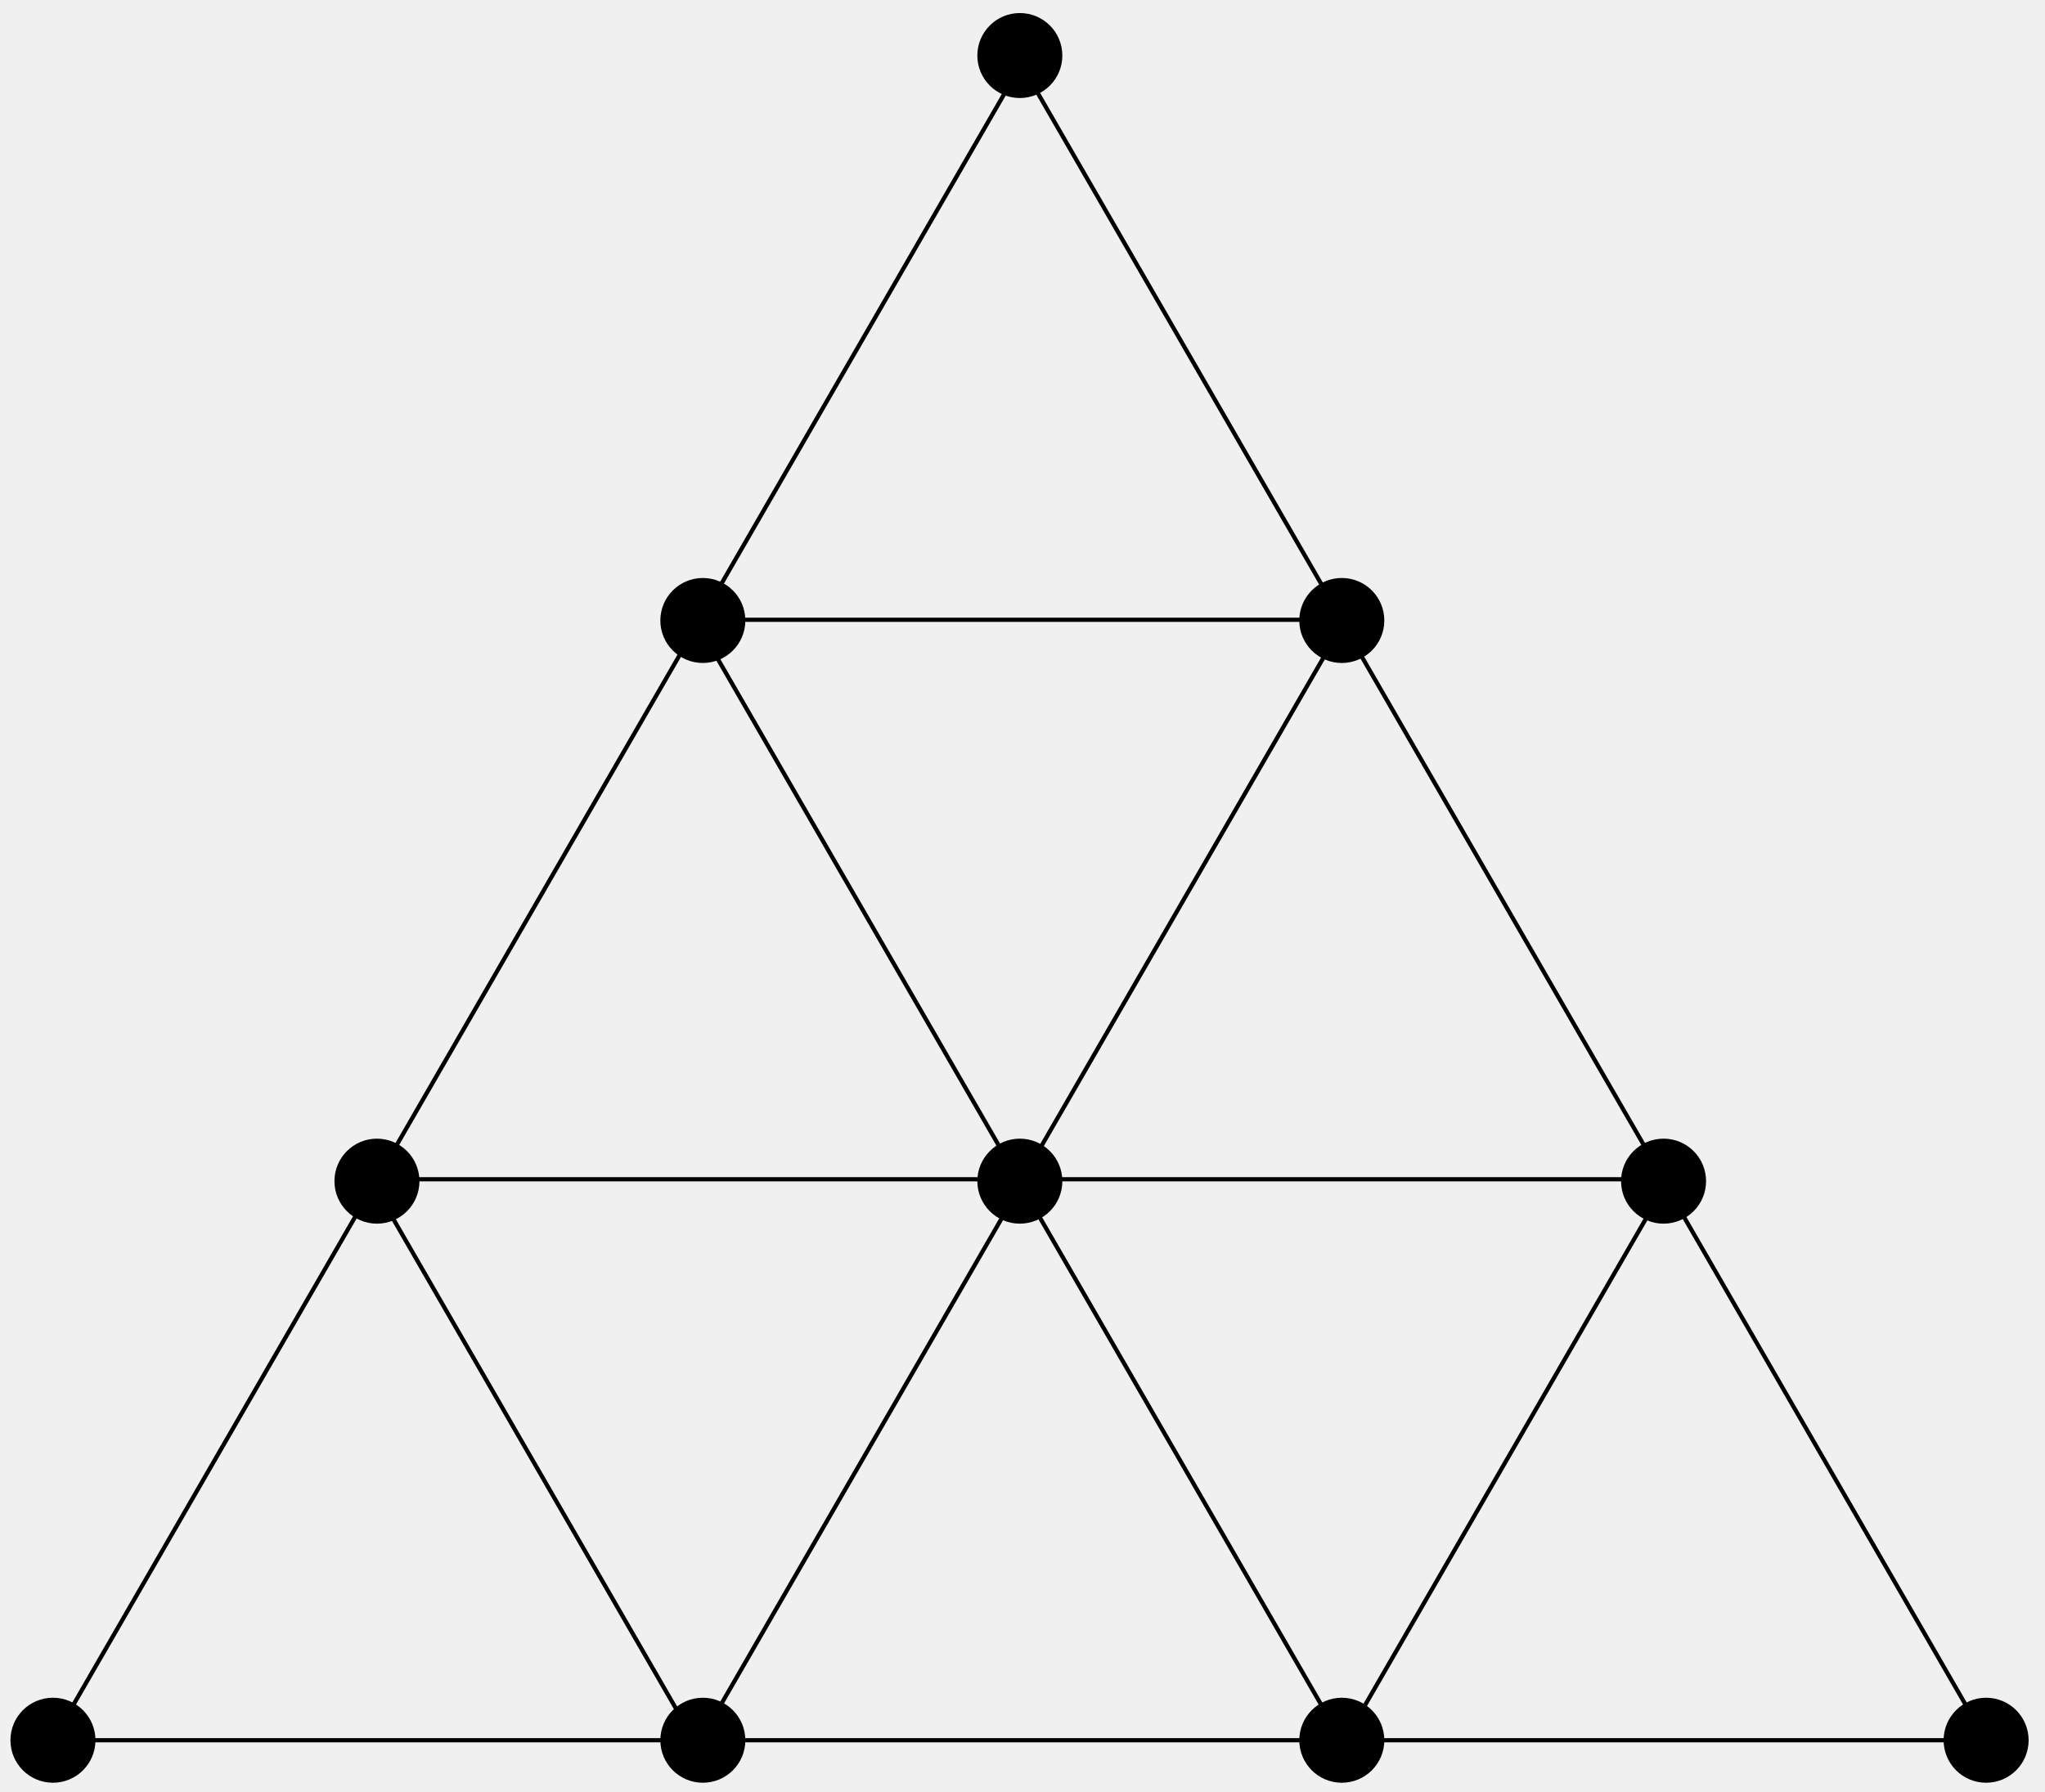
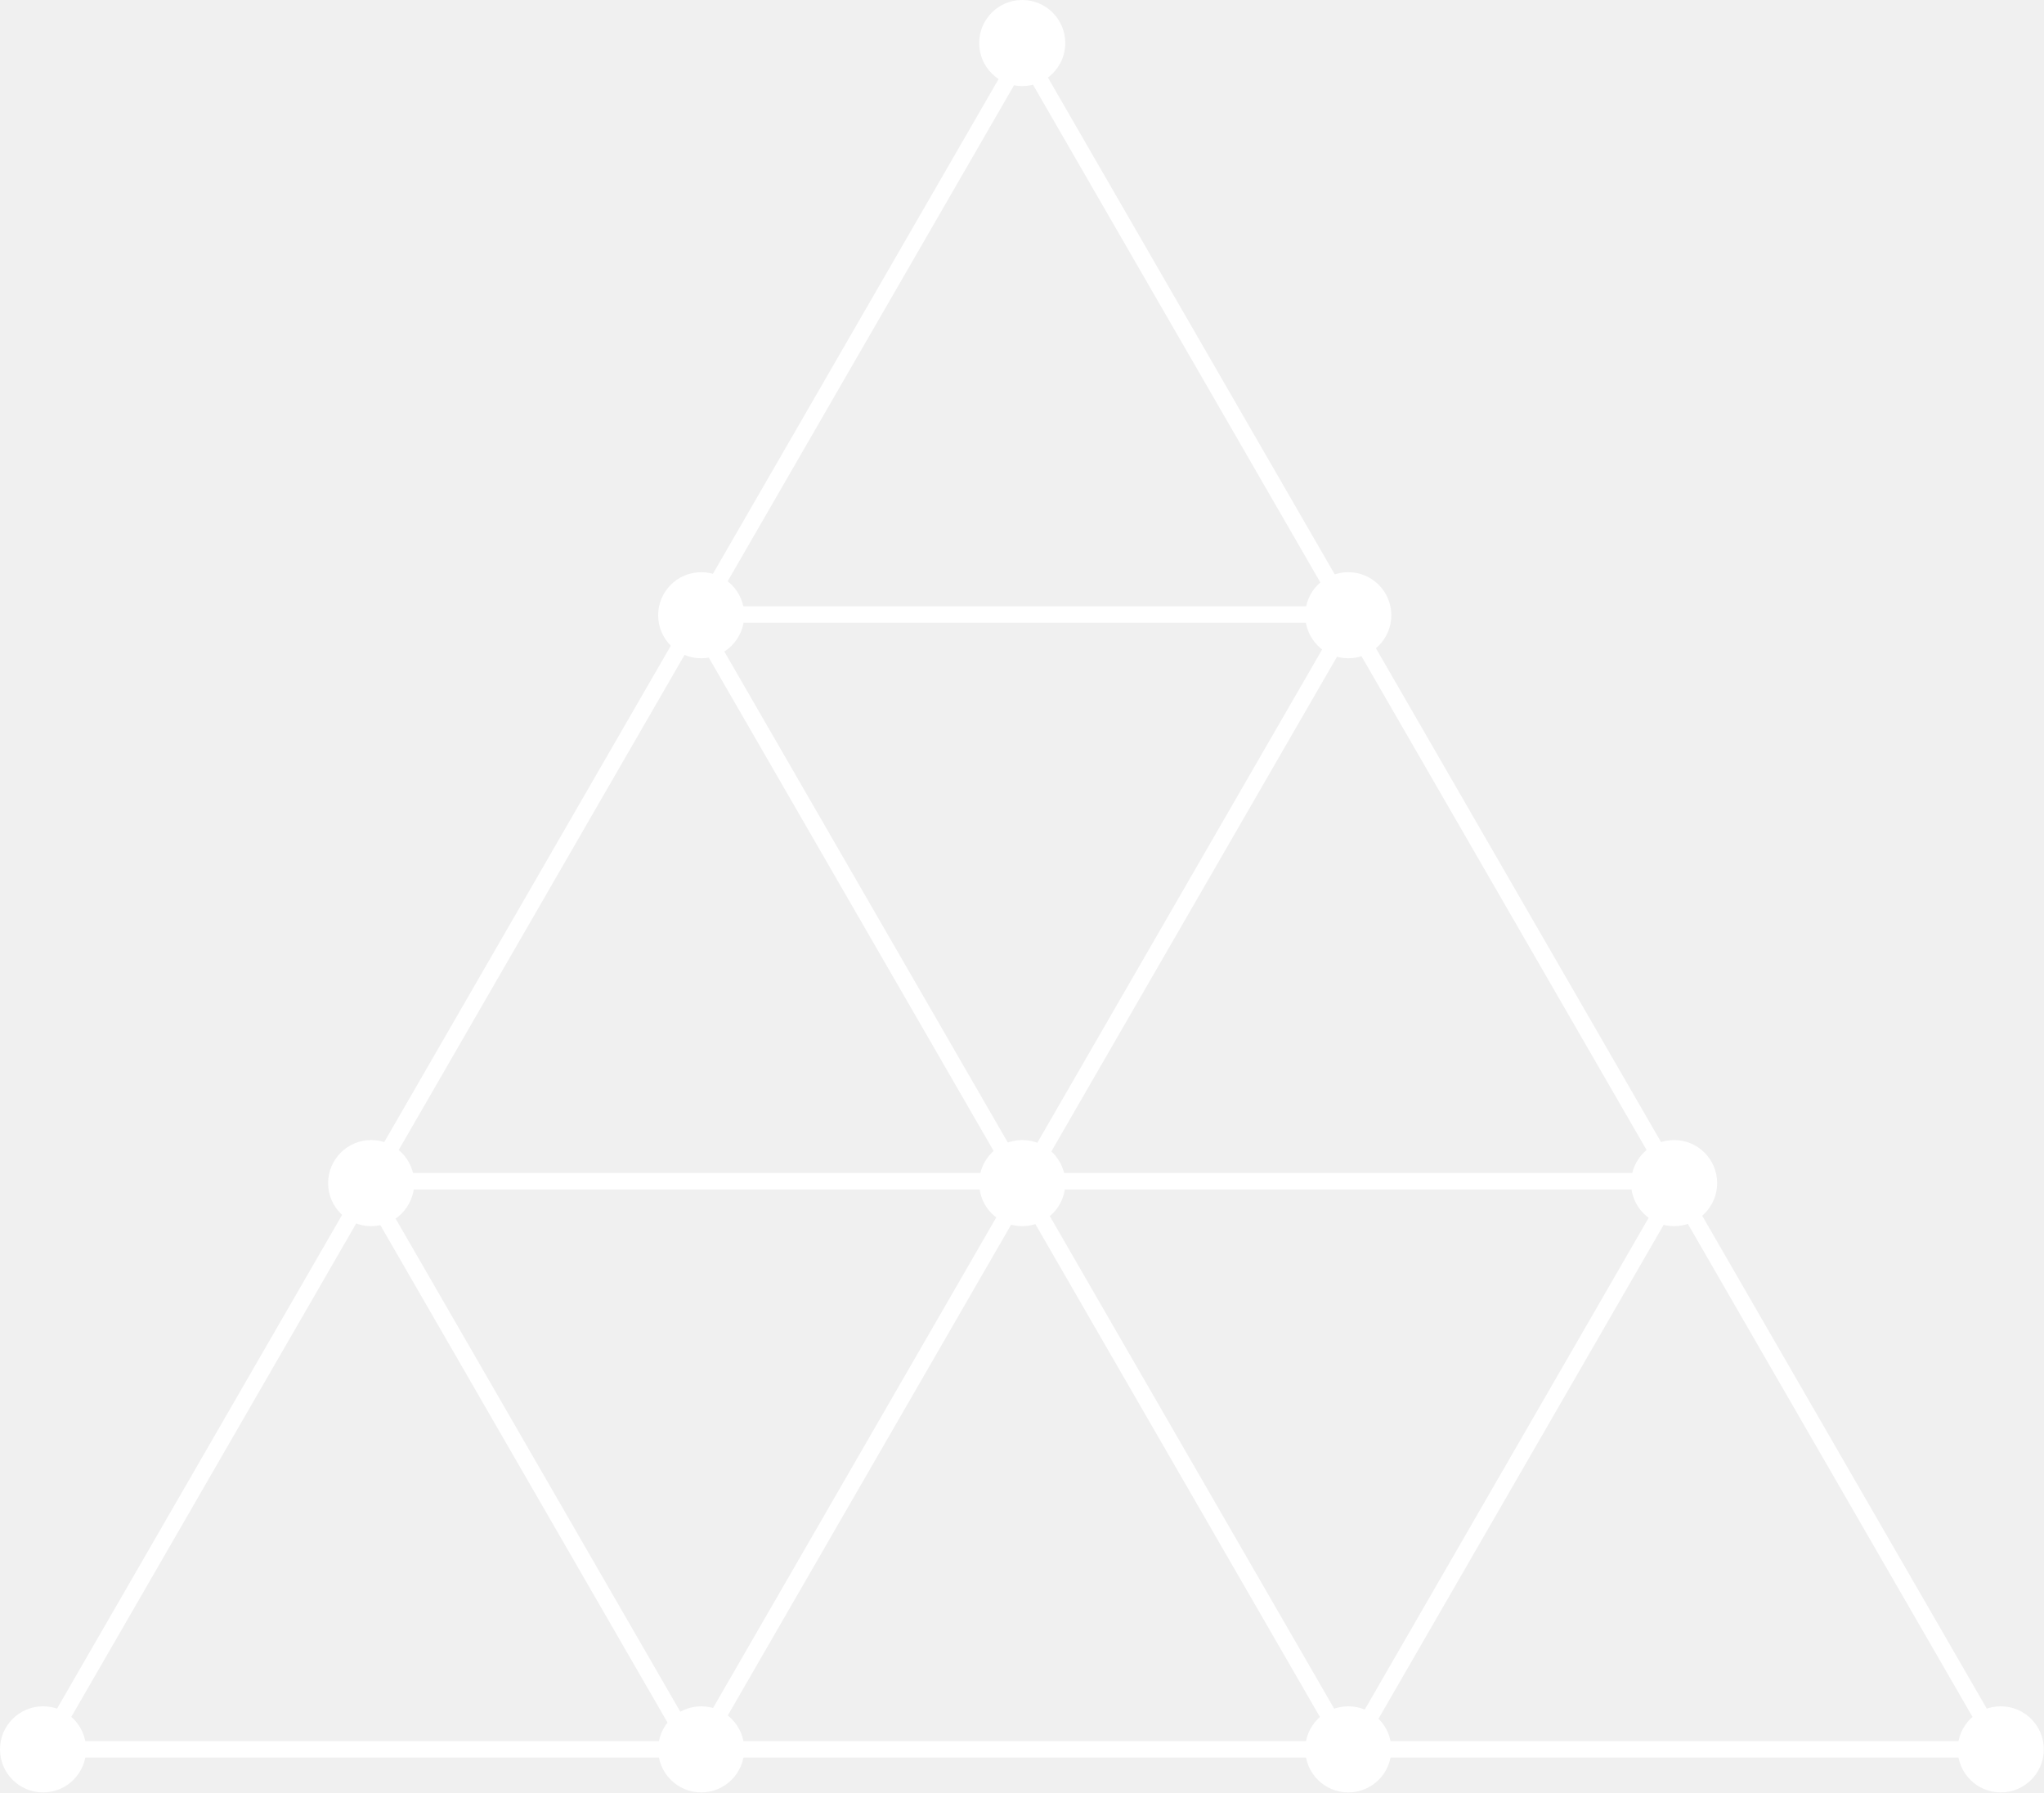
- <svg xmlns="http://www.w3.org/2000/svg" viewBox="0 0 10675 9354" fill-rule="evenodd" clip-rule="evenodd">
-   <g transform="matrix(.92498 0 0 .99167 -623.846 98.35)">
-     <path fill="none" d="M674.439-99.175h11540.5v9431.55H674.439z" />
-     <clipPath id="a">
-       <path d="M674.439-99.175h11540.5v9431.55H674.439z" />
-     </clipPath>
-     <g clip-path="url(#a)">
-       <path fill="none" d="M-2888.48-1243.42h18572.765v11821.263H-2888.48z" />
-       <path d="M2841.81 8130.84l1331.71-2306.55 1331.65 2306.55H2841.81zM5530.54 8130.84l1331.65-2306.55 1331.65 2306.55h-2663.3zM8206.83 8130.84l1331.65-2306.55 1331.72 2306.55H8206.83zM4187.39 5800.9l1331.65-2306.49L6850.75 5800.9H4187.39zM6867.27 5800.9l1331.68-2306.49L9530.63 5800.9H6867.27zM5531.59 3476.98l1331.68-2306.49 1331.59 2306.49H5531.59z" fill="none" stroke="#000" stroke-width="17.52" transform="matrix(1.35889 0 0 1.2675 -2888.48 -1243.42)" />
-       <circle cx="6857.31" cy="1133.43" r="176.506" transform="matrix(1.35889 0 0 1.2675 -2888.48 -1243.42)" />
-       <circle cx="8194.39" cy="3479.96" r="176.535" transform="matrix(1.35889 0 0 1.2675 -2888.48 -1243.42)" />
-       <circle cx="9530.62" cy="5808.73" r="176.535" transform="matrix(1.35889 0 0 1.2675 -2888.48 -1243.42)" />
-       <circle cx="10870.2" cy="8130.87" r="176.535" transform="matrix(1.35889 0 0 1.2675 -2888.48 -1243.42)" />
-       <circle cx="8194.39" cy="8130.87" r="176.535" transform="matrix(1.35889 0 0 1.2675 -2888.48 -1243.42)" />
-       <circle cx="5540.82" cy="8130.87" r="176.506" transform="matrix(1.35889 0 0 1.2675 -2888.48 -1243.42)" />
-       <circle cx="2841.81" cy="8130.87" r="176.535" transform="matrix(1.35889 0 0 1.2675 -2888.48 -1243.42)" />
-       <circle cx="4187.39" cy="5808.73" r="176.535" transform="matrix(1.35889 0 0 1.2675 -2888.48 -1243.42)" />
-       <circle cx="6857.31" cy="5808.73" r="176.535" transform="matrix(1.35889 0 0 1.2675 -2888.48 -1243.42)" />
-       <circle cx="5540.82" cy="3479.96" r="176.506" transform="matrix(1.35889 0 0 1.2675 -2888.48 -1243.42)" />
-       <path fill="none" d="M-249.679-478.51h13400.055V9984.512H-249.679z" />
+ <svg xmlns="http://www.w3.org/2000/svg" width="100%" height="100%" viewBox="0 0 10536 9240" version="1.1" xml:space="preserve" style="fill-rule:evenodd;clip-rule:evenodd;">
+   <g transform="matrix(1,0,0,1,-54.4747,-68.0854)">
+     <g transform="matrix(0.92498,0,0,0.99167,-623.846,98.35)">
+       <g transform="matrix(1.35889,0,0,1.2675,-2888.48,-1243.42)">
+         <path d="M2841.81,8130.84L4173.52,5824.29L5505.17,8130.84L2841.81,8130.84ZM5530.54,8130.84L6862.19,5824.29L8193.84,8130.84L5530.54,8130.84ZM8206.83,8130.84L9538.48,5824.29L10870.2,8130.84L8206.83,8130.84ZM4187.39,5800.9L5519.04,3494.41L6850.75,5800.9L4187.39,5800.9ZM6867.27,5800.9L8198.95,3494.41L9530.63,5800.9L6867.27,5800.9ZM5531.59,3476.98L6863.27,1170.49L8194.86,3476.98L5531.59,3476.98Z" style="fill:none;stroke:white;stroke-width:67.62px;" />
+       </g>
+       <g transform="matrix(1.35889,0,0,1.2675,-2888.48,-1243.42)">
+         <circle cx="6857.31" cy="1133.43" r="176.506" style="fill:white;" />
+       </g>
+       <g transform="matrix(1.35889,0,0,1.2675,-2888.48,-1243.42)">
+         <circle cx="8194.39" cy="3479.96" r="176.535" style="fill:white;" />
+       </g>
+       <g transform="matrix(1.35889,0,0,1.2675,-2888.48,-1243.42)">
+         <circle cx="9530.62" cy="5808.73" r="176.535" style="fill:white;" />
+       </g>
+       <g transform="matrix(1.35889,0,0,1.2675,-2888.48,-1243.42)">
+         <circle cx="10870.2" cy="8130.87" r="176.535" style="fill:white;" />
+       </g>
+       <g transform="matrix(1.35889,0,0,1.2675,-2888.48,-1243.42)">
+         <circle cx="8194.39" cy="8130.87" r="176.535" style="fill:white;" />
+       </g>
+       <g transform="matrix(1.35889,0,0,1.2675,-2888.48,-1243.42)">
+         <circle cx="5540.82" cy="8130.87" r="176.506" style="fill:white;" />
+       </g>
+       <g transform="matrix(1.35889,0,0,1.2675,-2888.48,-1243.42)">
+         <circle cx="2841.81" cy="8130.87" r="176.535" style="fill:white;" />
+       </g>
+       <g transform="matrix(1.35889,0,0,1.2675,-2888.48,-1243.42)">
+         <circle cx="4187.39" cy="5808.73" r="176.535" style="fill:white;" />
+       </g>
+       <g transform="matrix(1.35889,0,0,1.2675,-2888.48,-1243.42)">
+         <circle cx="6857.31" cy="5808.73" r="176.535" style="fill:white;" />
+       </g>
+       <g transform="matrix(1.35889,0,0,1.2675,-2888.48,-1243.42)">
+         <circle cx="5540.82" cy="3479.96" r="176.506" style="fill:white;" />
+       </g>
    </g>
  </g>
</svg>
